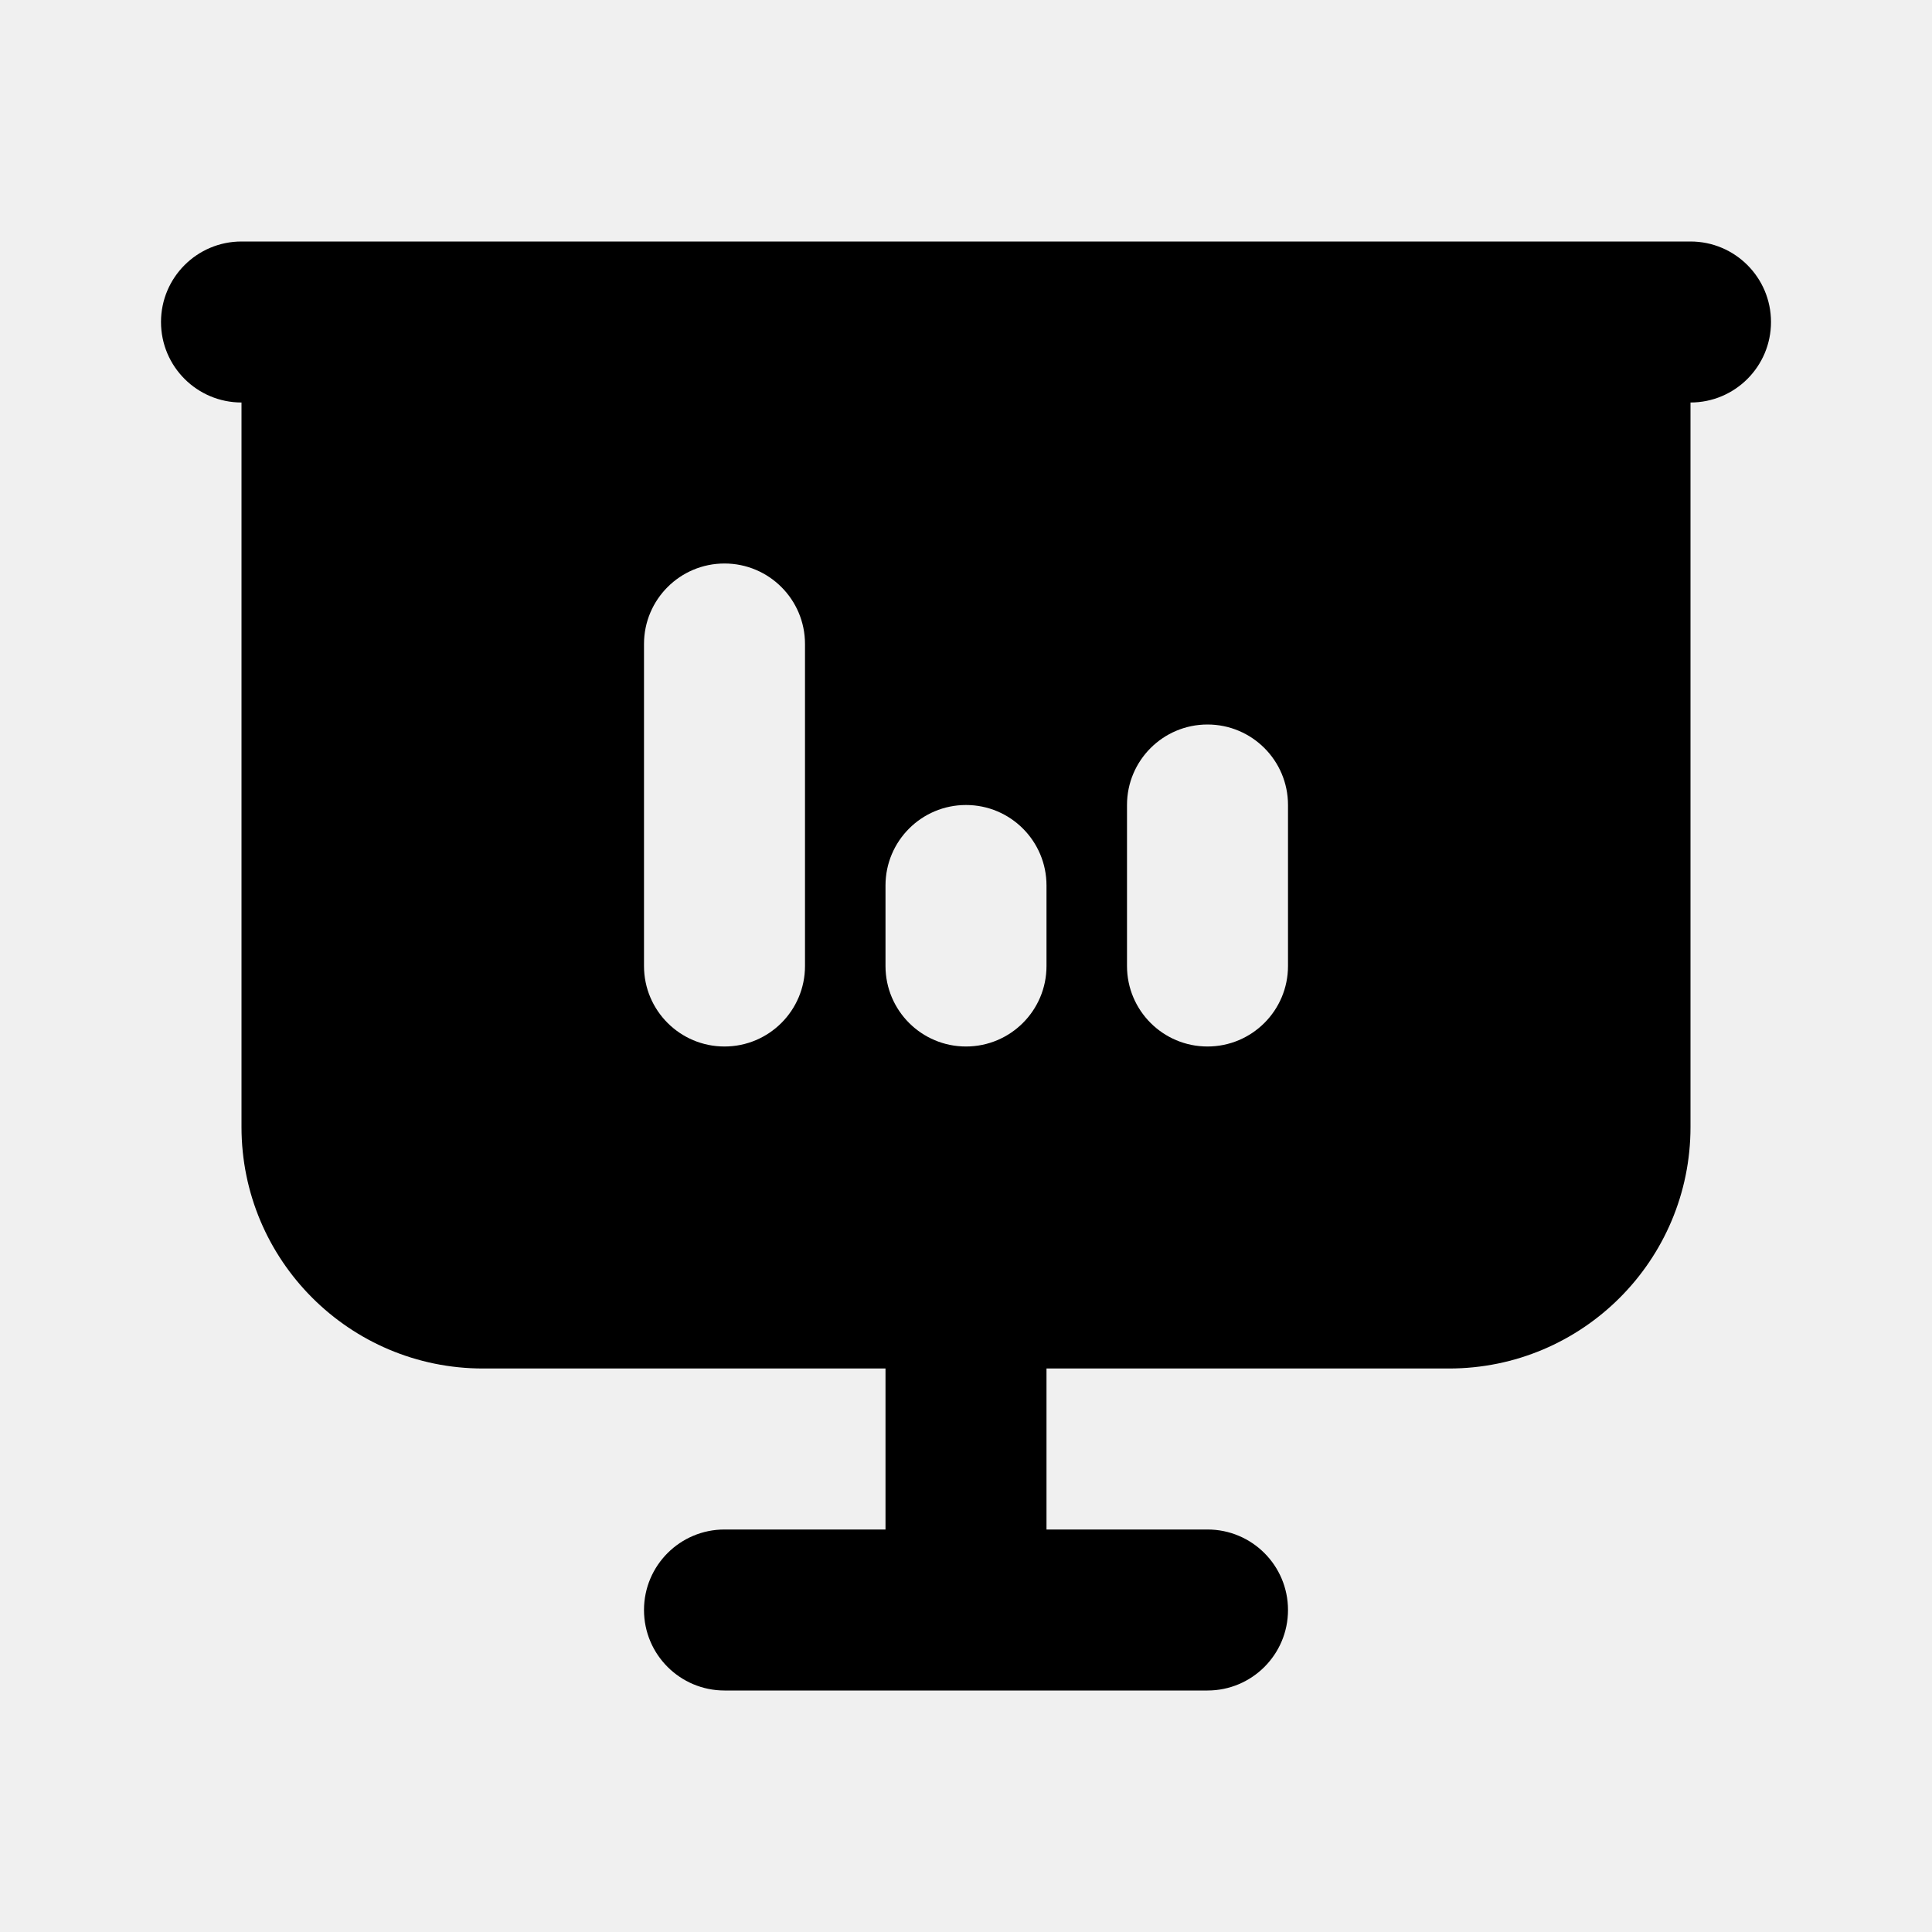
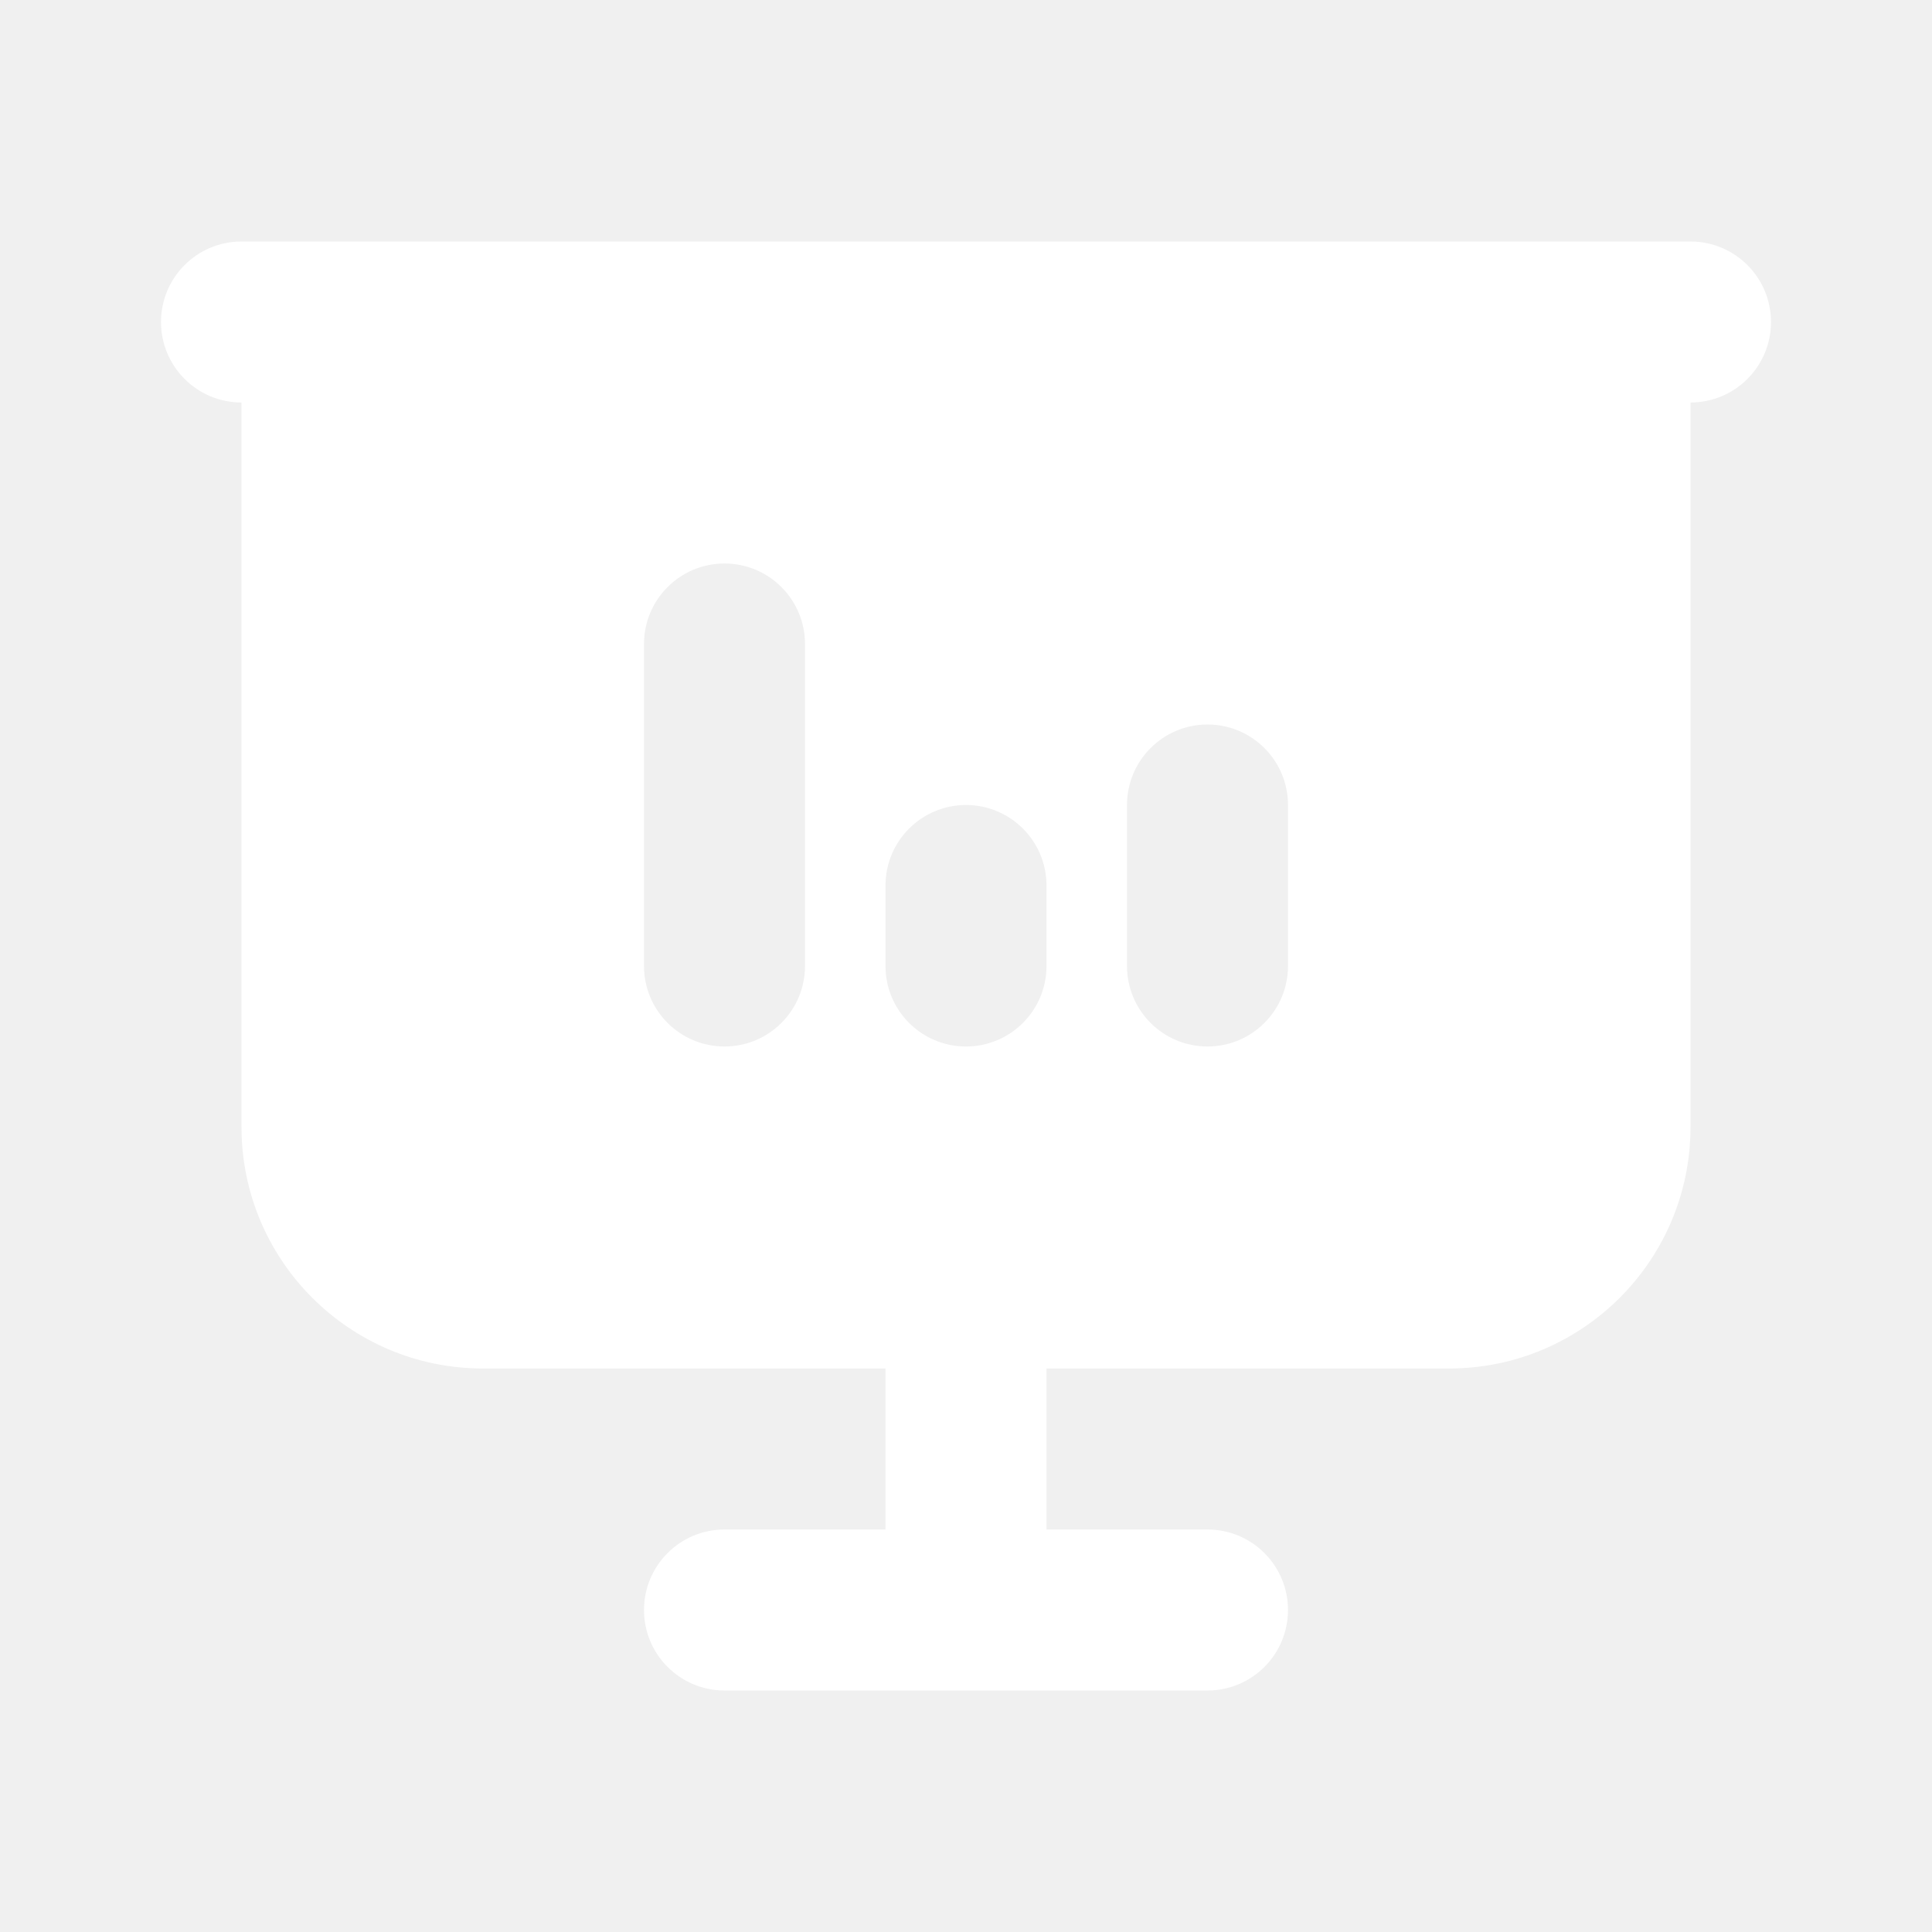
- <svg xmlns="http://www.w3.org/2000/svg" width="24" height="24" viewBox="0 0 24 24" fill="currentColor" class="icon icon-tabler icons-tabler-filled icon-tabler-presentation-analytics">
+ <svg xmlns="http://www.w3.org/2000/svg" width="24" height="24" viewBox="0 0 24 24" fill="#ffffff" class="icon icon-tabler icons-tabler-filled icon-tabler-presentation-analytics">
  <path stroke="none" d="M0 0h24v24H0z" fill="none" />
  <path d="M21 3a1 1 0 0 1 0 2v9a3 3 0 0 1 -3 3h-5v2h2a1 1 0 0 1 0 2h-6a1 1 0 0 1 0 -2h2v-2h-5a3 3 0 0 1 -3 -3v-9a1 1 0 1 1 0 -2zm-12 4a1 1 0 0 0 -1 1v4a1 1 0 0 0 2 0v-4a1 1 0 0 0 -1 -1m6 2a1 1 0 0 0 -1 1v2a1 1 0 0 0 2 0v-2a1 1 0 0 0 -1 -1m-3 1a1 1 0 0 0 -1 1v1a1 1 0 0 0 2 0v-1a1 1 0 0 0 -1 -1" />
</svg>
